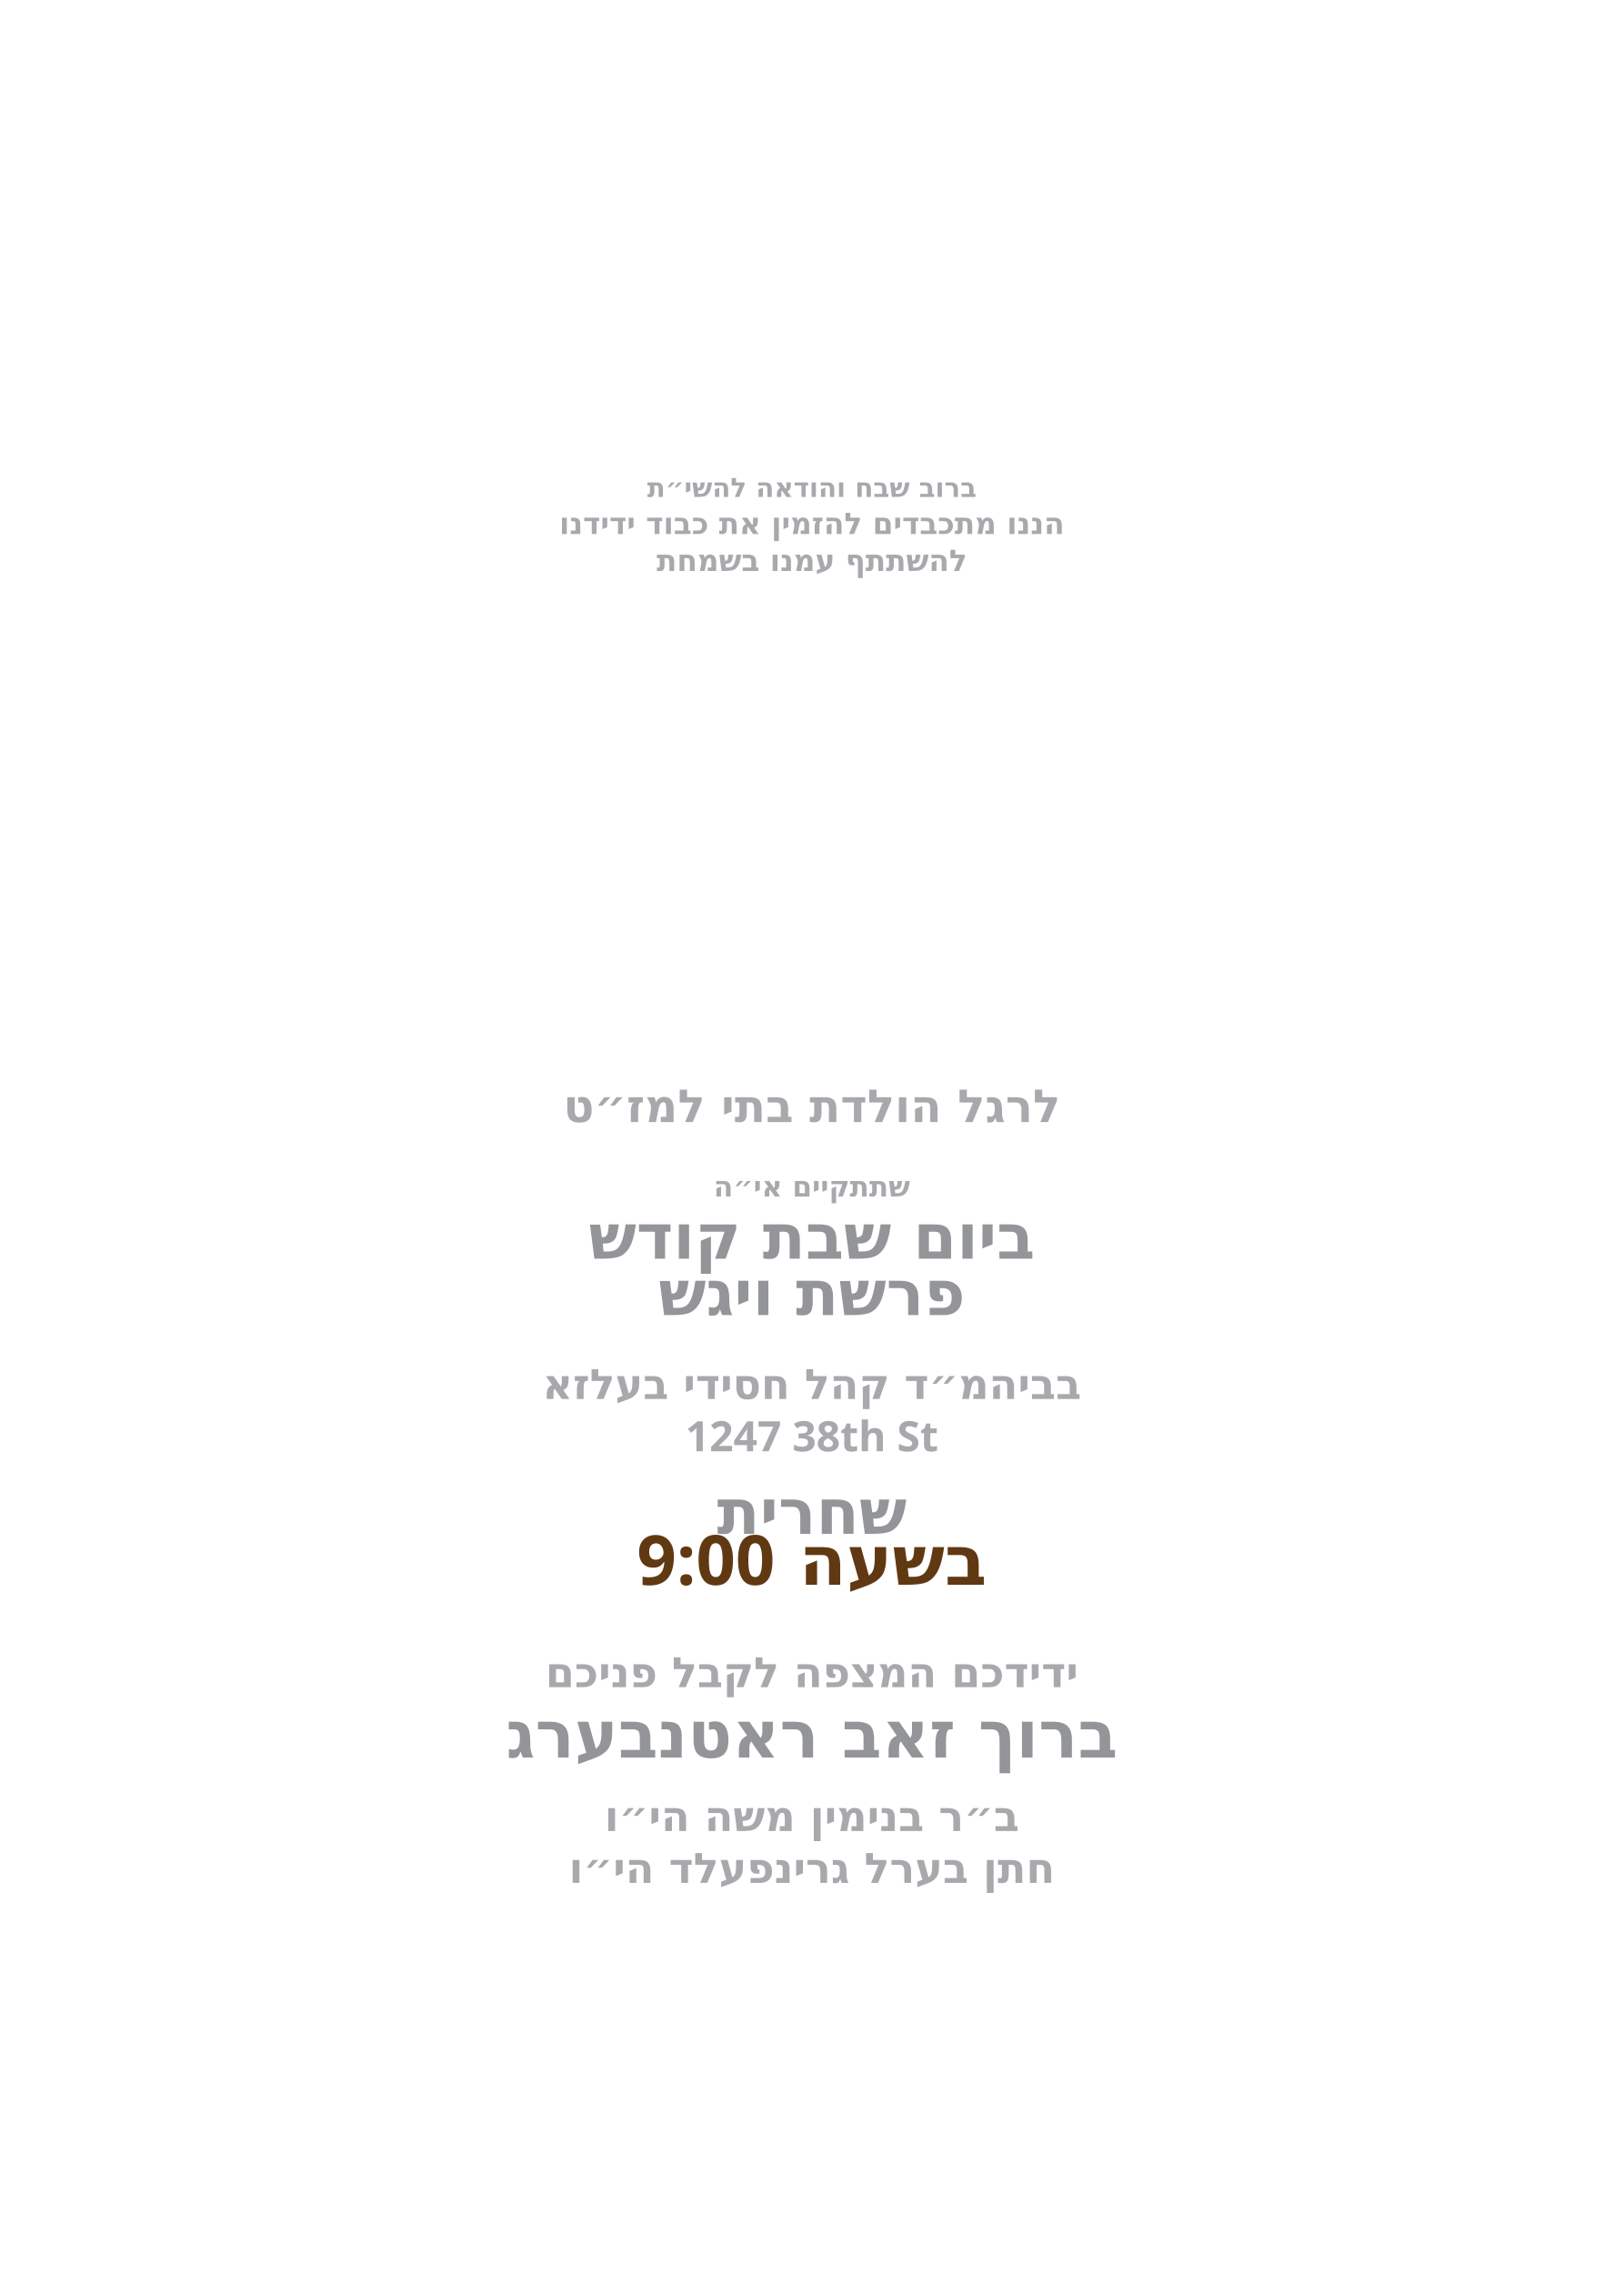
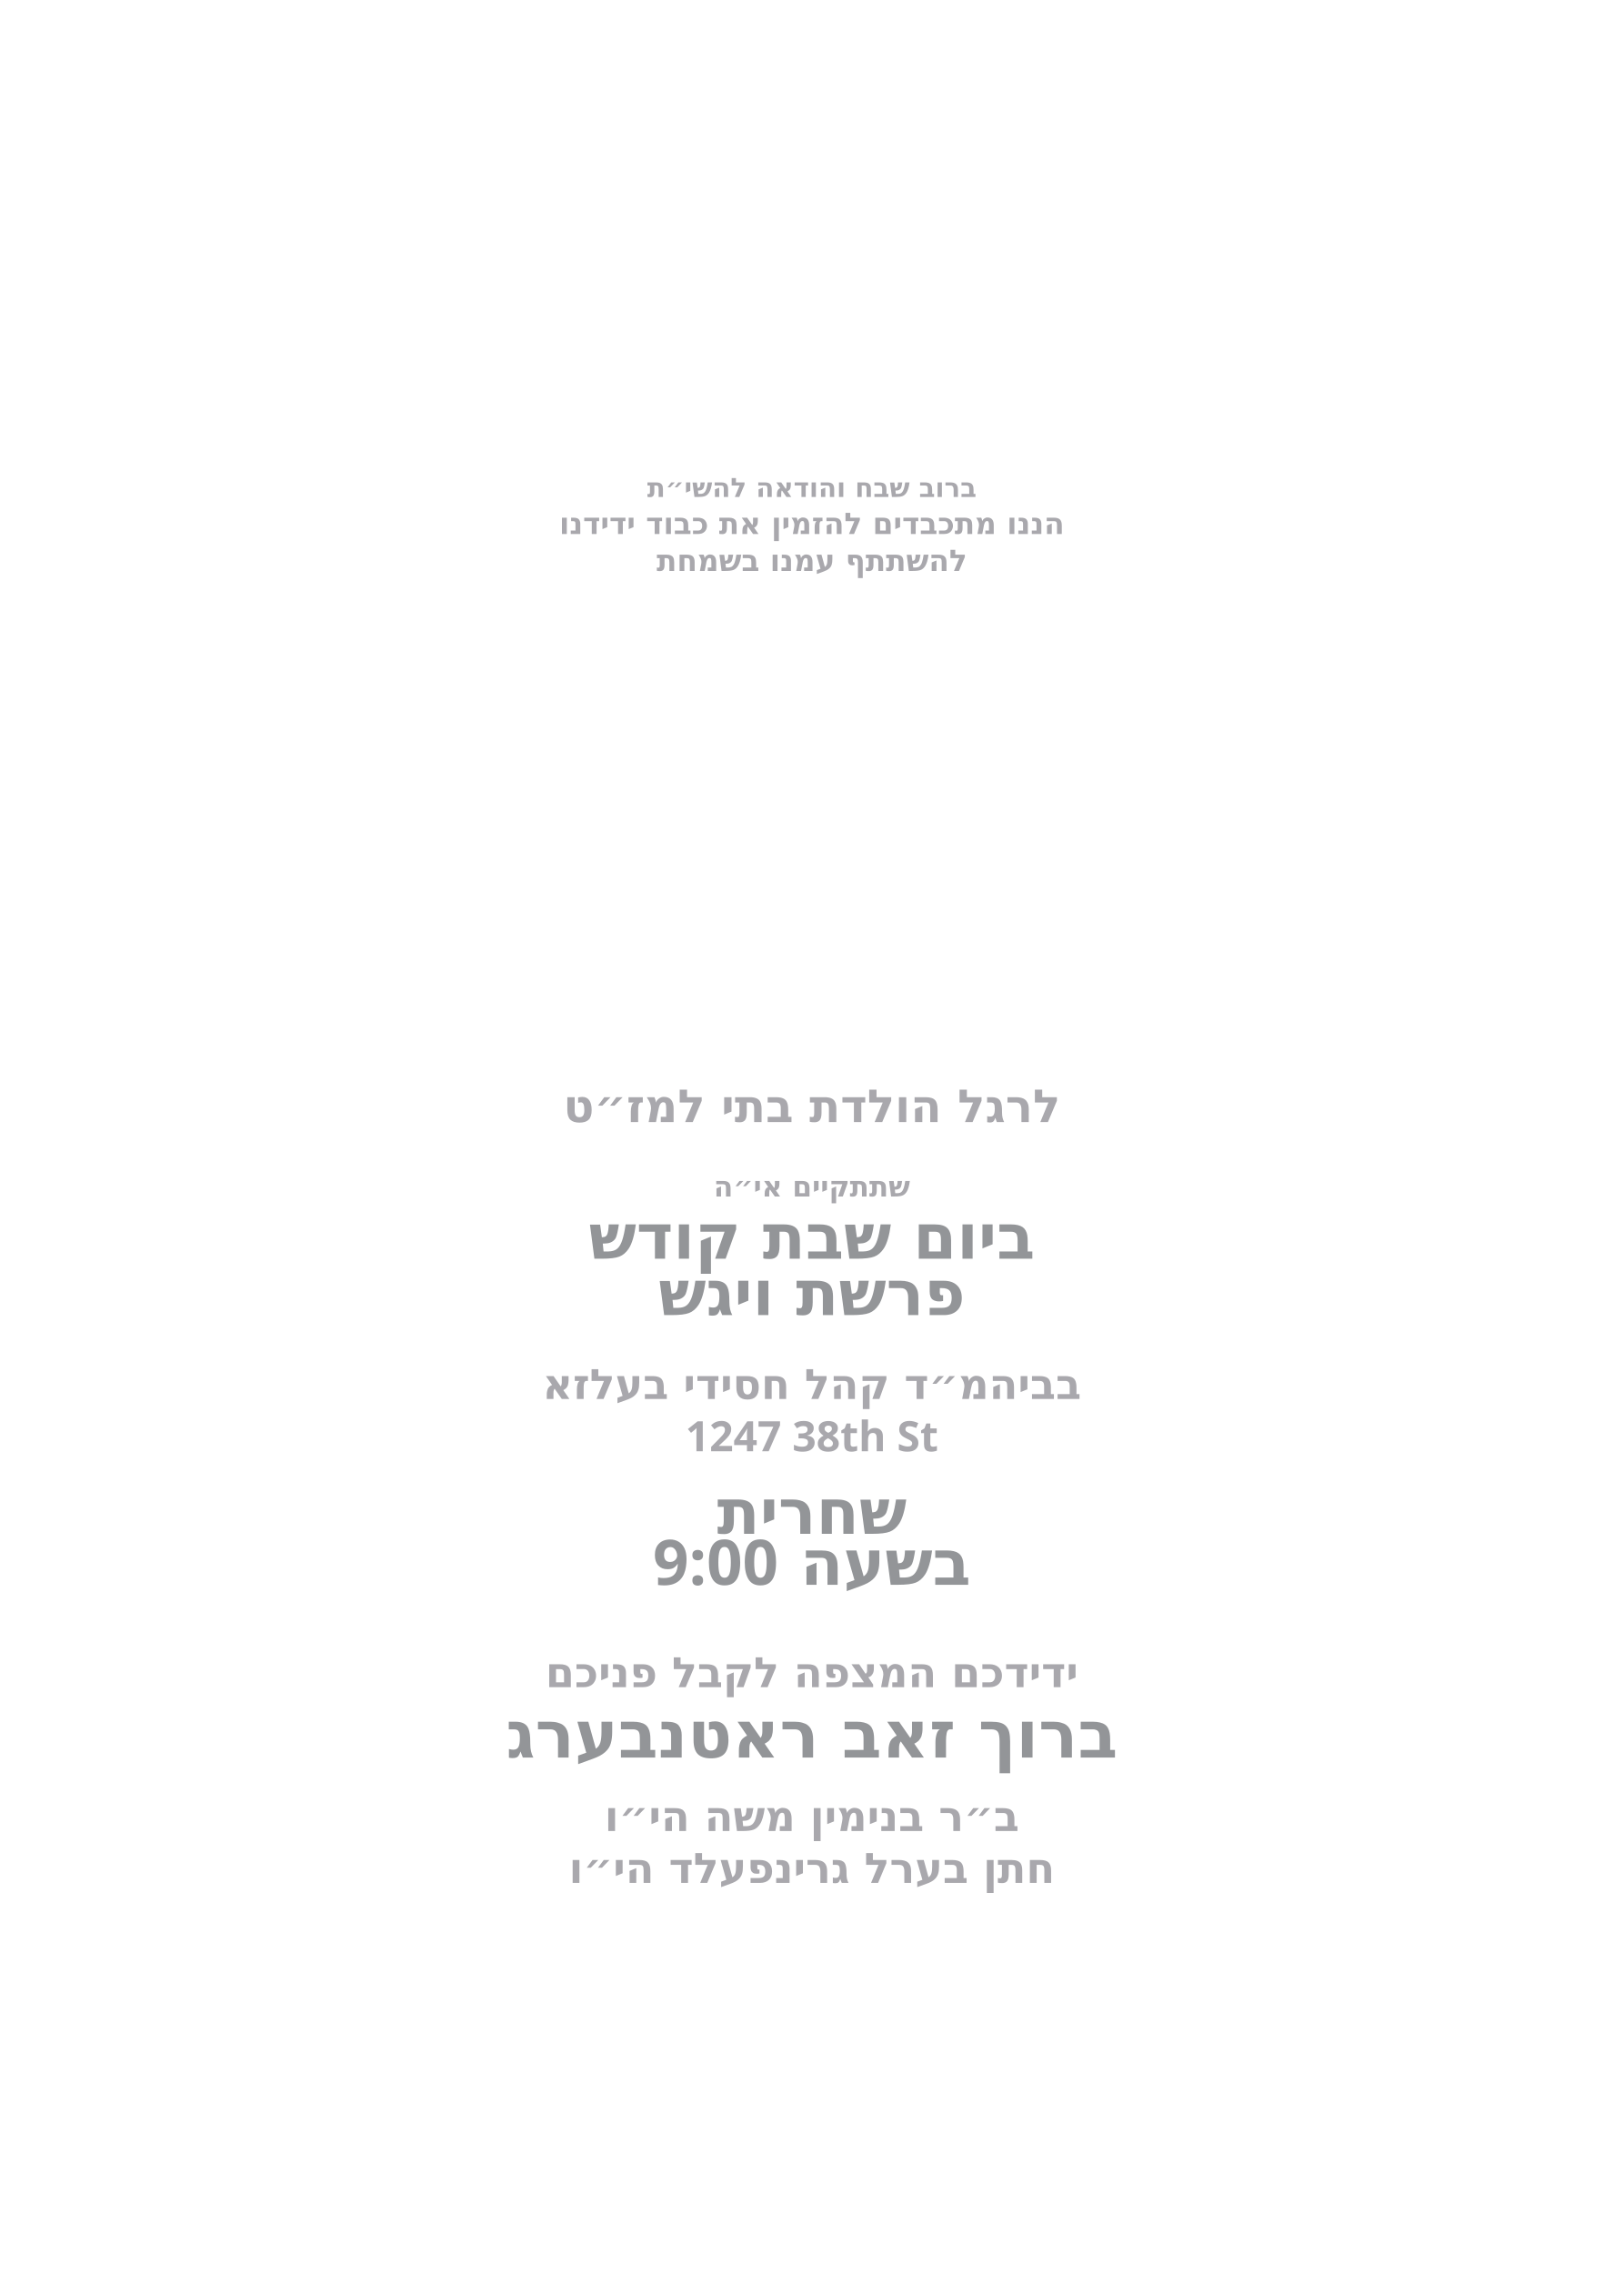
<svg xmlns="http://www.w3.org/2000/svg" id="Layer_1" data-name="Layer 1" viewBox="0 0 360 504">
  <g id="text6">
    <text transform="translate(180 110.2)" text-anchor="middle" fill="#a9a8ad" font-family="Heebo" font-size="5.9" font-weight="900">
      <tspan x="0" y="0">ברוב שבח והודאה להשי״ת</tspan>
    </text>
  </g>
  <g id="text5">
    <text transform="translate(180 118.4)" text-anchor="middle" fill="#a9a8ad" font-family="Heebo" font-size="6.6" font-weight="900">
      <tspan x="0" y="0">הננו מתכבדים להזמין את כבוד ידידנו</tspan>
    </text>
  </g>
  <g id="text4">
    <text transform="translate(180 126.6)" text-anchor="middle" fill="#a9a8ad" font-family="Heebo" font-size="6.6" font-weight="900">
      <tspan x="0" y="0">להשתתף עמנו בשמחת</tspan>
    </text>
  </g>
  <g id="text3">
    <text transform="translate(180 248.8)" text-anchor="middle" fill="#a9a8ad" font-family="Heebo" font-size="10.1" font-weight="900">
      <tspan x="0" y="0">לרגל הולדת בתי למז״ט</tspan>
    </text>
  </g>
  <g id="text2">
    <text transform="translate(180 265.3)" text-anchor="middle" fill="#a9a8ad" font-family="Heebo" font-size="6.3" font-weight="900">
      <tspan x="0" y="0">שתתקיים אי״ה</tspan>
    </text>
  </g>
  <g id="day*">
    <text transform="translate(180 279.1)" text-anchor="middle" fill="#939598" font-family="Heebo" font-size="13.9" font-weight="900">
      <tspan x="0" y="0">ביום שבת קודש</tspan>
    </text>
  </g>
  <g id="parasha*">
    <text transform="translate(180 291.6)" text-anchor="middle" fill="#939598" font-family="Heebo" font-size="13.9" font-weight="900">
      <tspan x="0" y="0">פרשת ויגש</tspan>
    </text>
  </g>
  <g id="location*">
    <text transform="translate(180 310.2)" text-anchor="middle" fill="#a9a8ad" font-family="Heebo" font-size="9.3" font-weight="900">
      <tspan x="0" y="0">בביהמ״ד קהל חסידי בעלזא</tspan>
    </text>
  </g>
  <g id="street*">
    <text transform="translate(180 321.8)" text-anchor="middle" fill="#a9a8ad" font-family="Heebo" font-size="9.3" font-weight="900">
      <tspan x="0" y="0">1247 38th St</tspan>
    </text>
  </g>
  <g id="time*">
    <text transform="translate(180 340.1)" text-anchor="middle" fill="#939598" font-family="Heebo" font-size="13.9" font-weight="900">
      <tspan x="0" y="0">שחרית</tspan>
    </text>
  </g>
  <g id="greeting">
    <text transform="translate(180 374.1)" text-anchor="middle" fill="#a9a8ad" font-family="Heebo" font-size="9.3" font-weight="900">
      <tspan x="0" y="0">ידידכם המצפה לקבל פניכם</tspan>
    </text>
  </g>
  <g id="host_name*">
    <text transform="translate(180 389.7)" text-anchor="middle" fill="#939598" font-family="Heebo" font-size="14.5" font-weight="900">
      <tspan x="0" y="0">ברוך זאב ראטנבערג</tspan>
    </text>
  </g>
  <g id="father_name_2*">
    <text transform="translate(180 406)" text-anchor="middle" fill="#a9a8ad" font-family="Heebo" font-size="9.3" font-weight="900">
      <tspan x="0" y="0">ב״ר בנימין משה הי״ו</tspan>
    </text>
  </g>
  <g id="father_name_1*">
    <text transform="translate(180 417.5)" text-anchor="middle" fill="#a9a8ad" font-family="Heebo" font-size="9.3" font-weight="900">
      <tspan x="0" y="0">חתן בערל גרינפעלד הי״ו</tspan>
    </text>
  </g>
  <g id="shachrit_time">
-     <text font-family="Heebo" font-size="15.3" font-weight="700" fill="#603913" text-anchor="middle" transform="translate(180 351.4)">
+     <text font-family="Heebo" font-size="13.9" font-weight="900" fill="#939598" text-anchor="middle" transform="translate(180 351.4)">
      <tspan x="0">בשעה 9:00</tspan>
    </text>
  </g>
</svg>
